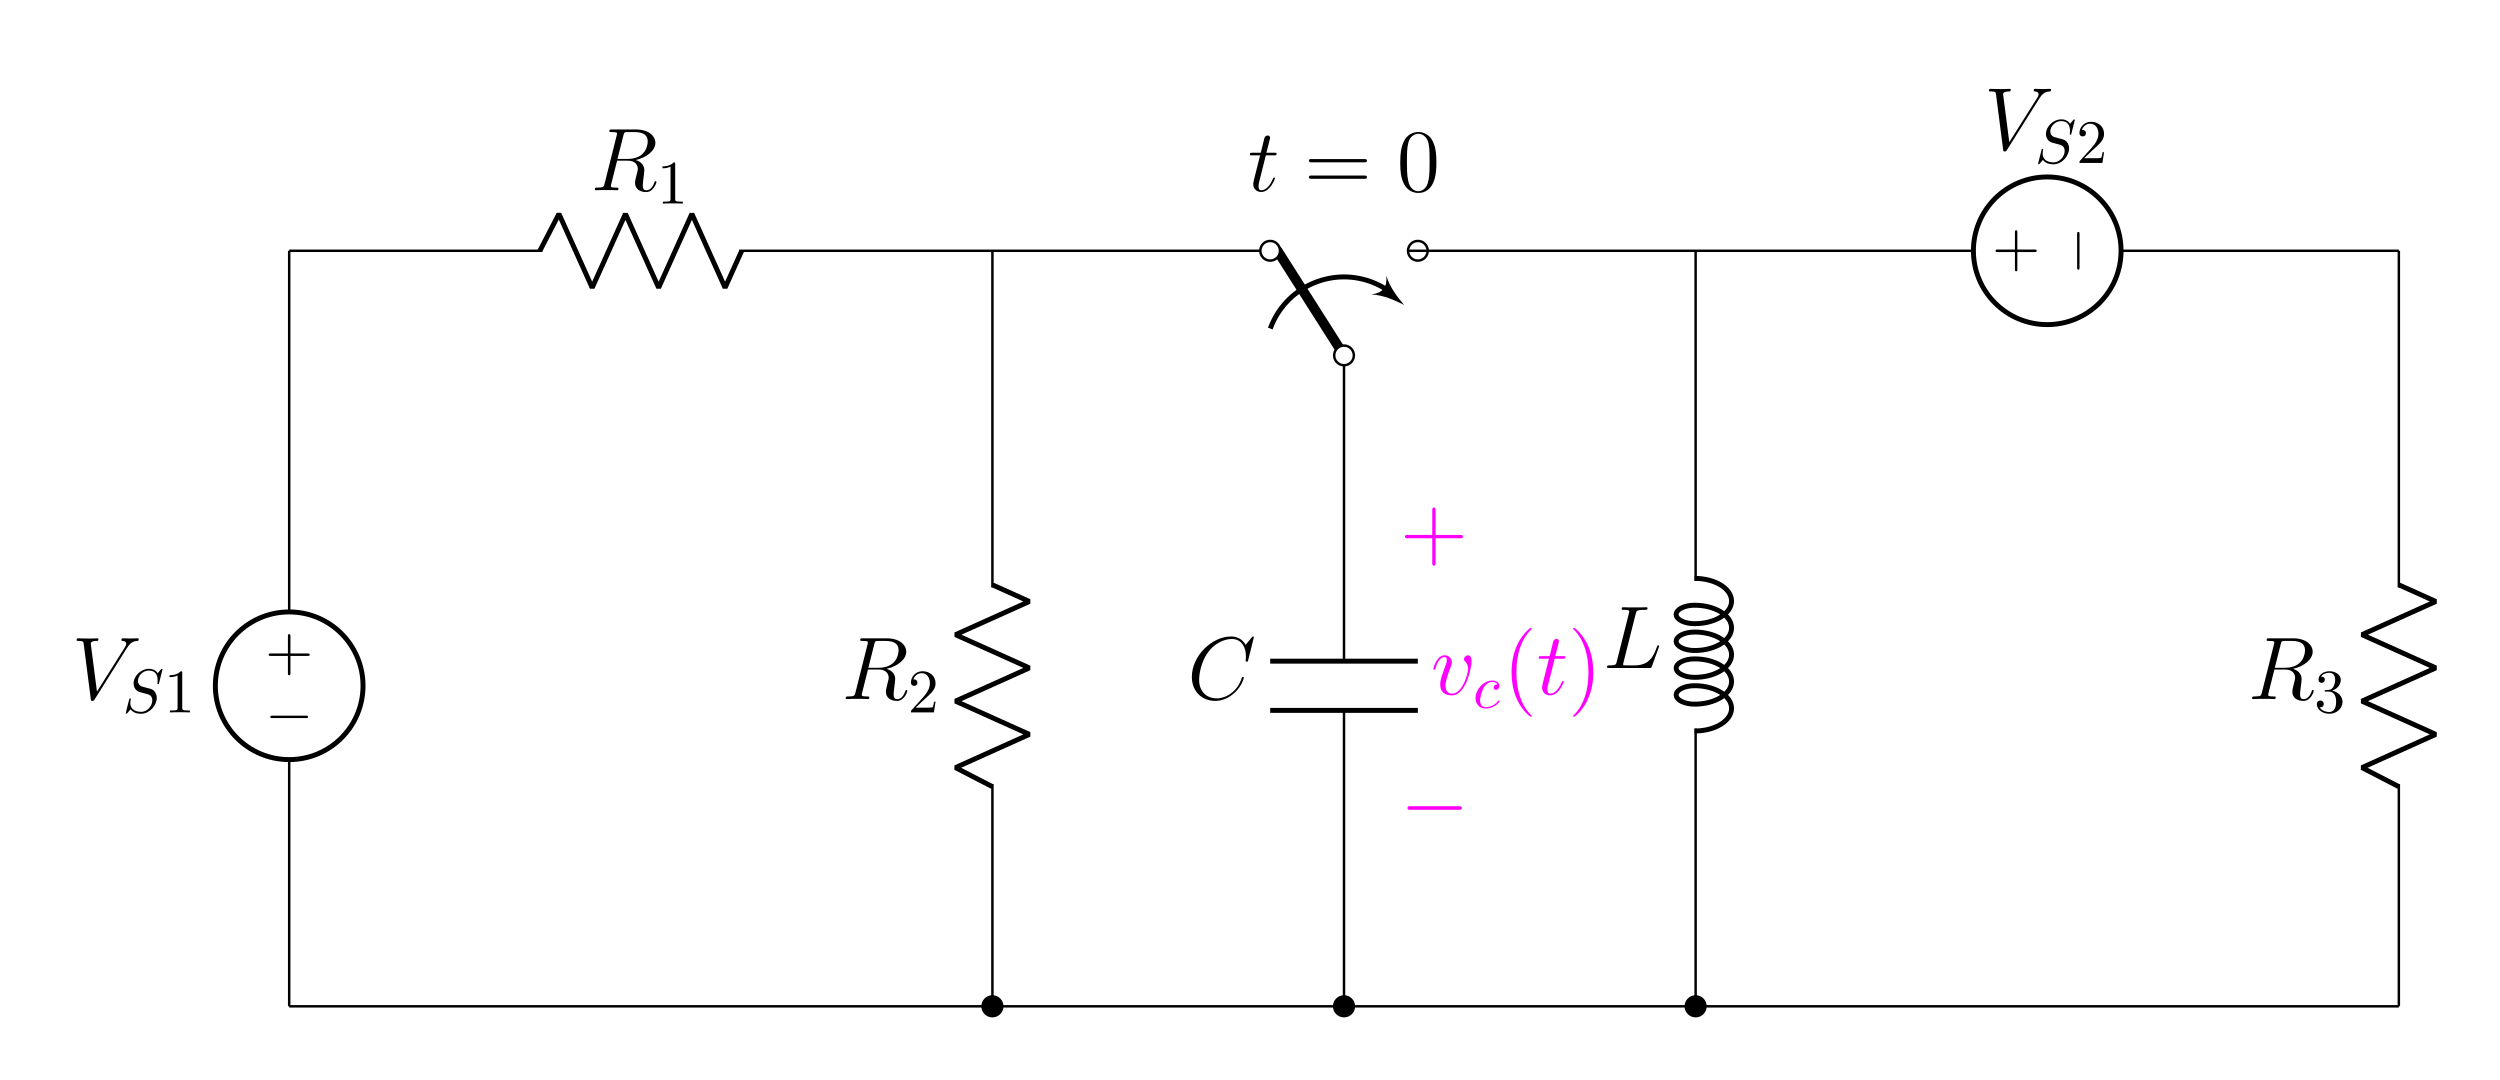
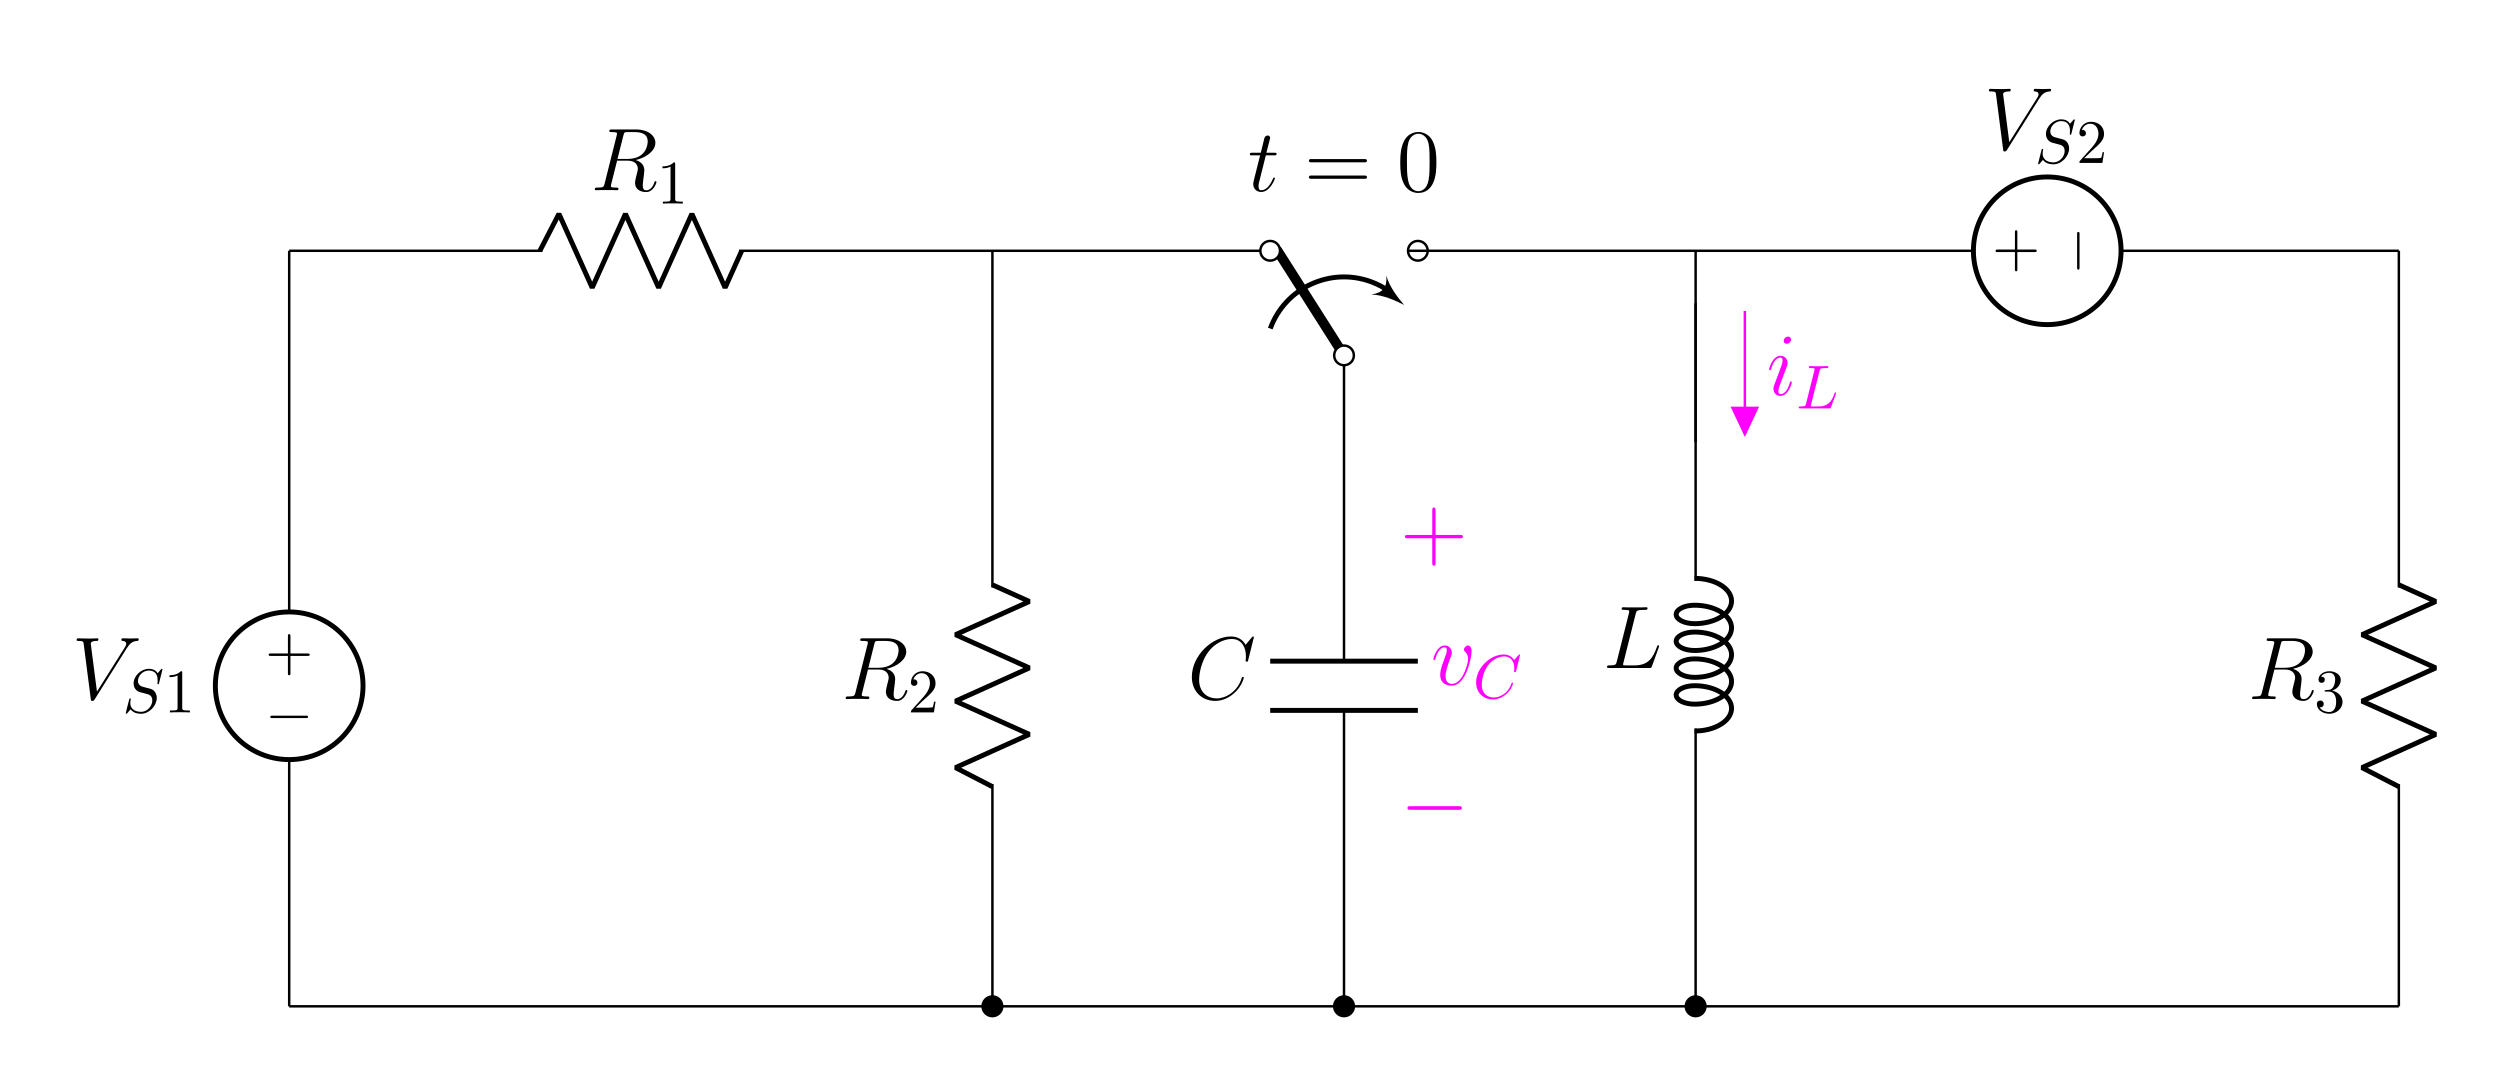
<svg xmlns="http://www.w3.org/2000/svg" xmlns:xlink="http://www.w3.org/1999/xlink" width="403.099pt" height="174.005pt" viewBox="0 0 403.099 174.005" version="1.1">
  <defs>
    <g>
      <symbol overflow="visible" id="glyph0-0">
        <path style="stroke:none;" d="" />
      </symbol>
      <symbol overflow="visible" id="glyph0-1">
        <path style="stroke:none;" d="M -4.078 2.297 L -6.859 2.297 C -7 2.297 -7.188 2.297 -7.188 2.5 C -7.188 2.688 -7 2.688 -6.859 2.688 L -4.078 2.688 L -4.078 5.484 C -4.078 5.625 -4.078 5.812 -3.875 5.812 C -3.672 5.812 -3.672 5.625 -3.672 5.484 L -3.672 2.688 L -0.891 2.688 C -0.75 2.688 -0.562 2.688 -0.562 2.5 C -0.562 2.297 -0.75 2.297 -0.891 2.297 L -3.672 2.297 L -3.672 -0.5 C -3.672 -0.641 -3.672 -0.828 -3.875 -0.828 C -4.078 -0.828 -4.078 -0.641 -4.078 -0.5 Z M -4.078 2.297 " />
      </symbol>
      <symbol overflow="visible" id="glyph1-0">
        <path style="stroke:none;" d="" />
      </symbol>
      <symbol overflow="visible" id="glyph1-1">
        <path style="stroke:none;" d="M -6.562 2.297 C -6.734 2.297 -6.922 2.297 -6.922 2.5 C -6.922 2.688 -6.734 2.688 -6.562 2.688 L -1.172 2.688 C -1 2.688 -0.828 2.688 -0.828 2.5 C -0.828 2.297 -1 2.297 -1.172 2.297 Z M -6.562 2.297 " />
      </symbol>
      <symbol overflow="visible" id="glyph2-0">
        <path style="stroke:none;" d="" />
      </symbol>
      <symbol overflow="visible" id="glyph2-1">
        <path style="stroke:none;" d="M 8.875 -8.203 C 9.359 -8.984 9.812 -9.328 10.547 -9.375 C 10.688 -9.391 10.797 -9.391 10.797 -9.656 C 10.797 -9.703 10.766 -9.797 10.641 -9.797 C 10.391 -9.797 9.766 -9.766 9.516 -9.766 C 9.094 -9.766 8.656 -9.797 8.266 -9.797 C 8.141 -9.797 8 -9.797 8 -9.531 C 8 -9.391 8.141 -9.375 8.188 -9.375 C 8.719 -9.344 8.781 -9.078 8.781 -8.906 C 8.781 -8.688 8.578 -8.359 8.562 -8.344 L 4.062 -1.203 L 3.062 -8.938 C 3.062 -9.359 3.797 -9.375 3.953 -9.375 C 4.172 -9.375 4.297 -9.375 4.297 -9.656 C 4.297 -9.797 4.141 -9.797 4.109 -9.797 C 3.859 -9.797 3.578 -9.766 3.328 -9.766 L 2.531 -9.766 C 1.484 -9.766 1.047 -9.797 1.031 -9.797 C 0.953 -9.797 0.781 -9.797 0.781 -9.531 C 0.781 -9.375 0.875 -9.375 1.109 -9.375 C 1.844 -9.375 1.875 -9.25 1.922 -8.891 L 3.062 -0.047 C 3.109 0.266 3.109 0.297 3.312 0.297 C 3.484 0.297 3.562 0.266 3.703 0.031 Z M 8.875 -8.203 " />
      </symbol>
      <symbol overflow="visible" id="glyph2-2">
        <path style="stroke:none;" d="M 5.281 -8.828 C 5.406 -9.359 5.469 -9.375 6.031 -9.375 L 7.062 -9.375 C 8.297 -9.375 9.203 -9.016 9.203 -7.891 C 9.203 -7.156 8.828 -5.047 5.953 -5.047 L 4.328 -5.047 Z M 7.266 -4.875 C 9.047 -5.266 10.438 -6.406 10.438 -7.641 C 10.438 -8.766 9.312 -9.797 7.312 -9.797 L 3.422 -9.797 C 3.141 -9.797 3.016 -9.797 3.016 -9.531 C 3.016 -9.375 3.109 -9.375 3.391 -9.375 C 4.25 -9.375 4.25 -9.266 4.25 -9.109 C 4.25 -9.078 4.25 -9 4.188 -8.781 L 2.25 -1.062 C 2.125 -0.562 2.094 -0.422 1.109 -0.422 C 0.781 -0.422 0.672 -0.422 0.672 -0.141 C 0.672 0 0.828 0 0.875 0 C 1.141 0 1.438 -0.031 1.703 -0.031 L 3.406 -0.031 C 3.656 -0.031 3.953 0 4.219 0 C 4.328 0 4.484 0 4.484 -0.266 C 4.484 -0.422 4.359 -0.422 4.141 -0.422 C 3.266 -0.422 3.266 -0.531 3.266 -0.672 C 3.266 -0.688 3.266 -0.781 3.297 -0.906 L 4.266 -4.766 L 5.984 -4.766 C 7.344 -4.766 7.609 -3.906 7.609 -3.422 C 7.609 -3.219 7.453 -2.656 7.359 -2.281 C 7.203 -1.625 7.156 -1.469 7.156 -1.188 C 7.156 -0.172 7.984 0.297 8.953 0.297 C 10.109 0.297 10.609 -1.125 10.609 -1.312 C 10.609 -1.422 10.547 -1.469 10.453 -1.469 C 10.344 -1.469 10.312 -1.375 10.281 -1.266 C 9.938 -0.25 9.359 0.016 9 0.016 C 8.641 0.016 8.406 -0.141 8.406 -0.781 C 8.406 -1.141 8.578 -2.438 8.594 -2.516 C 8.656 -3.047 8.656 -3.094 8.656 -3.219 C 8.656 -4.266 7.812 -4.703 7.266 -4.875 Z M 7.266 -4.875 " />
      </symbol>
      <symbol overflow="visible" id="glyph2-3">
        <path style="stroke:none;" d="M 10.719 -9.969 C 10.719 -10.094 10.609 -10.094 10.578 -10.094 C 10.562 -10.094 10.5 -10.094 10.391 -9.953 L 9.391 -8.75 C 8.891 -9.609 8.109 -10.094 7.031 -10.094 C 3.938 -10.094 0.719 -6.953 0.719 -3.578 C 0.719 -1.188 2.391 0.297 4.484 0.297 C 5.641 0.297 6.641 -0.188 7.469 -0.891 C 8.719 -1.938 9.094 -3.328 9.094 -3.438 C 9.094 -3.578 8.984 -3.578 8.938 -3.578 C 8.812 -3.578 8.797 -3.484 8.766 -3.422 C 8.109 -1.188 6.172 -0.109 4.734 -0.109 C 3.219 -0.109 1.891 -1.094 1.891 -3.125 C 1.891 -3.578 2.031 -6.078 3.656 -7.953 C 4.453 -8.875 5.797 -9.688 7.156 -9.688 C 8.734 -9.688 9.438 -8.375 9.438 -6.906 C 9.438 -6.547 9.391 -6.219 9.391 -6.172 C 9.391 -6.031 9.531 -6.031 9.578 -6.031 C 9.734 -6.031 9.75 -6.047 9.812 -6.312 Z M 10.719 -9.969 " />
      </symbol>
      <symbol overflow="visible" id="glyph2-4">
        <path style="stroke:none;" d="M 5.266 -8.688 C 5.391 -9.234 5.438 -9.375 6.703 -9.375 C 7.078 -9.375 7.188 -9.375 7.188 -9.656 C 7.188 -9.797 7.031 -9.797 6.969 -9.797 C 6.688 -9.797 6.359 -9.766 6.062 -9.766 L 4.141 -9.766 C 3.875 -9.766 3.562 -9.797 3.281 -9.797 C 3.172 -9.797 3.016 -9.797 3.016 -9.531 C 3.016 -9.375 3.141 -9.375 3.359 -9.375 C 4.234 -9.375 4.234 -9.266 4.234 -9.109 C 4.234 -9.078 4.234 -9 4.172 -8.781 L 2.234 -1.062 C 2.109 -0.562 2.078 -0.422 1.078 -0.422 C 0.797 -0.422 0.656 -0.422 0.656 -0.156 C 0.656 0 0.75 0 1.031 0 L 7.453 0 C 7.781 0 7.781 -0.016 7.891 -0.266 L 9 -3.328 C 9.016 -3.406 9.047 -3.484 9.047 -3.531 C 9.047 -3.609 8.984 -3.672 8.906 -3.672 C 8.891 -3.672 8.828 -3.672 8.797 -3.609 C 8.766 -3.594 8.766 -3.578 8.656 -3.297 C 8.188 -2.031 7.547 -0.422 5.125 -0.422 L 3.75 -0.422 C 3.547 -0.422 3.516 -0.422 3.422 -0.438 C 3.266 -0.438 3.25 -0.469 3.25 -0.594 C 3.25 -0.688 3.281 -0.781 3.312 -0.906 Z M 5.266 -8.688 " />
      </symbol>
      <symbol overflow="visible" id="glyph2-5">
        <path style="stroke:none;" d="M 2.891 -5.766 L 4.203 -5.766 C 4.469 -5.766 4.625 -5.766 4.625 -6.031 C 4.625 -6.188 4.531 -6.188 4.25 -6.188 L 2.984 -6.188 L 3.516 -8.281 C 3.578 -8.484 3.578 -8.5 3.578 -8.609 C 3.578 -8.828 3.391 -8.969 3.203 -8.969 C 3.078 -8.969 2.75 -8.922 2.641 -8.469 L 2.078 -6.188 L 0.734 -6.188 C 0.438 -6.188 0.312 -6.188 0.312 -5.906 C 0.312 -5.766 0.422 -5.766 0.688 -5.766 L 1.969 -5.766 L 1.016 -1.984 C 0.906 -1.484 0.859 -1.328 0.859 -1.141 C 0.859 -0.469 1.328 0.141 2.141 0.141 C 3.578 0.141 4.359 -1.953 4.359 -2.047 C 4.359 -2.141 4.297 -2.188 4.219 -2.188 C 4.188 -2.188 4.125 -2.188 4.109 -2.125 C 4.094 -2.109 4.078 -2.094 3.969 -1.859 C 3.672 -1.141 3.016 -0.141 2.188 -0.141 C 1.75 -0.141 1.719 -0.5 1.719 -0.812 C 1.719 -0.828 1.719 -1.109 1.766 -1.281 Z M 2.891 -5.766 " />
      </symbol>
      <symbol overflow="visible" id="glyph2-6">
        <path style="stroke:none;" d="M 6.562 -5.359 C 6.562 -6.266 6.094 -6.328 5.984 -6.328 C 5.641 -6.328 5.328 -5.984 5.328 -5.688 C 5.328 -5.516 5.422 -5.422 5.484 -5.359 C 5.625 -5.234 6 -4.844 6 -4.109 C 6 -3.5 5.141 -0.141 3.406 -0.141 C 2.531 -0.141 2.359 -0.875 2.359 -1.406 C 2.359 -2.125 2.703 -3.125 3.078 -4.156 C 3.312 -4.75 3.375 -4.891 3.375 -5.172 C 3.375 -5.781 2.938 -6.328 2.234 -6.328 C 0.922 -6.328 0.391 -4.25 0.391 -4.125 C 0.391 -4.078 0.438 -4 0.547 -4 C 0.672 -4 0.688 -4.062 0.75 -4.266 C 1.094 -5.5 1.656 -6.031 2.188 -6.031 C 2.328 -6.031 2.562 -6.031 2.562 -5.562 C 2.562 -5.188 2.406 -4.781 2.188 -4.234 C 1.5 -2.391 1.5 -1.953 1.5 -1.609 C 1.5 -1.297 1.547 -0.703 2 -0.297 C 2.516 0.141 3.234 0.141 3.359 0.141 C 5.734 0.141 6.562 -4.547 6.562 -5.359 Z M 6.562 -5.359 " />
      </symbol>
+       <symbol overflow="visible" id="glyph2-7">
+         <path style="stroke:none;" d="M 4.062 -2.047 C 4.062 -2.125 4 -2.188 3.922 -2.188 C 3.781 -2.188 3.766 -2.141 3.703 -1.891 C 3.328 -0.594 2.734 -0.141 2.266 -0.141 C 2.094 -0.141 1.891 -0.188 1.891 -0.609 C 1.891 -1 2.062 -1.438 2.219 -1.859 L 3.234 -4.531 C 3.266 -4.641 3.375 -4.906 3.375 -5.172 C 3.375 -5.781 2.938 -6.328 2.234 -6.328 C 0.922 -6.328 0.391 -4.25 0.391 -4.125 C 0.391 -4.078 0.438 -4 0.547 -4 C 0.672 -4 0.688 -4.062 0.75 -4.266 C 1.094 -5.469 1.641 -6.031 2.188 -6.031 C 2.328 -6.031 2.562 -6.031 2.562 -5.562 C 2.562 -5.188 2.375 -4.719 2.266 -4.406 L 1.266 -1.734 C 1.172 -1.5 1.094 -1.281 1.094 -1.016 C 1.094 -0.375 1.531 0.141 2.219 0.141 C 3.547 0.141 4.062 -1.953 4.062 -2.047 Z M 3.938 -8.953 C 3.938 -9.172 3.766 -9.422 3.453 -9.422 C 3.125 -9.422 2.75 -9.109 2.75 -8.734 C 2.75 -8.375 3.062 -8.266 3.234 -8.266 C 3.609 -8.266 3.938 -8.641 3.938 -8.953 Z M 3.938 -8.953 " />
+       </symbol>
      <symbol overflow="visible" id="glyph3-0">
        <path style="stroke:none;" d="" />
      </symbol>
      <symbol overflow="visible" id="glyph3-1">
        <path style="stroke:none;" d="M 6.438 -6.922 C 6.438 -6.953 6.406 -7.031 6.312 -7.031 C 6.266 -7.031 6.266 -7.016 6.141 -6.875 L 5.656 -6.312 C 5.406 -6.781 4.891 -7.031 4.234 -7.031 C 2.969 -7.031 1.781 -5.875 1.781 -4.672 C 1.781 -3.875 2.297 -3.406 2.812 -3.266 L 3.875 -2.984 C 4.25 -2.891 4.797 -2.734 4.797 -1.922 C 4.797 -1.031 3.984 -0.094 3 -0.094 C 2.359 -0.094 1.25 -0.312 1.25 -1.547 C 1.25 -1.781 1.312 -2.031 1.312 -2.078 C 1.328 -2.125 1.328 -2.141 1.328 -2.156 C 1.328 -2.25 1.266 -2.266 1.219 -2.266 C 1.172 -2.266 1.141 -2.25 1.109 -2.219 C 1.078 -2.188 0.516 0.094 0.516 0.125 C 0.516 0.172 0.562 0.219 0.625 0.219 C 0.672 0.219 0.688 0.203 0.812 0.062 L 1.297 -0.5 C 1.719 0.078 2.406 0.219 2.984 0.219 C 4.344 0.219 5.516 -1.109 5.516 -2.344 C 5.516 -3.031 5.172 -3.375 5.031 -3.516 C 4.797 -3.734 4.641 -3.781 3.766 -4 C 3.531 -4.062 3.188 -4.172 3.094 -4.188 C 2.828 -4.281 2.484 -4.562 2.484 -5.094 C 2.484 -5.906 3.281 -6.75 4.234 -6.75 C 5.047 -6.75 5.656 -6.312 5.656 -5.203 C 5.656 -4.891 5.625 -4.703 5.625 -4.641 C 5.625 -4.641 5.625 -4.547 5.734 -4.547 C 5.844 -4.547 5.859 -4.578 5.891 -4.75 Z M 6.438 -6.922 " />
      </symbol>
      <symbol overflow="visible" id="glyph3-2">
-         <path style="stroke:none;" d="M 3.953 -3.781 C 3.781 -3.781 3.656 -3.781 3.516 -3.656 C 3.344 -3.5 3.328 -3.328 3.328 -3.266 C 3.328 -3.016 3.516 -2.906 3.703 -2.906 C 3.984 -2.906 4.25 -3.156 4.25 -3.547 C 4.25 -4.031 3.781 -4.406 3.078 -4.406 C 1.734 -4.406 0.406 -2.984 0.406 -1.578 C 0.406 -0.672 0.984 0.109 2.031 0.109 C 3.453 0.109 4.281 -0.953 4.281 -1.062 C 4.281 -1.125 4.234 -1.203 4.172 -1.203 C 4.109 -1.203 4.094 -1.172 4.031 -1.094 C 3.25 -0.109 2.156 -0.109 2.047 -0.109 C 1.422 -0.109 1.141 -0.594 1.141 -1.203 C 1.141 -1.609 1.344 -2.578 1.688 -3.188 C 2 -3.766 2.547 -4.188 3.094 -4.188 C 3.422 -4.188 3.812 -4.062 3.953 -3.781 Z M 3.953 -3.781 " />
+         <path style="stroke:none;" d="M 7.578 -6.922 C 7.578 -6.953 7.562 -7.031 7.469 -7.031 C 7.438 -7.031 7.422 -7.016 7.312 -6.906 L 6.625 -6.141 C 6.531 -6.281 6.078 -7.031 4.969 -7.031 C 2.734 -7.031 0.5 -4.828 0.5 -2.516 C 0.5 -0.875 1.672 0.219 3.203 0.219 C 4.062 0.219 4.828 -0.172 5.359 -0.641 C 6.281 -1.453 6.453 -2.359 6.453 -2.391 C 6.453 -2.5 6.344 -2.5 6.328 -2.5 C 6.266 -2.5 6.219 -2.469 6.203 -2.391 C 6.109 -2.109 5.875 -1.391 5.188 -0.812 C 4.5 -0.266 3.875 -0.094 3.359 -0.094 C 2.469 -0.094 1.406 -0.609 1.406 -2.156 C 1.406 -2.734 1.609 -4.344 2.609 -5.516 C 3.219 -6.219 4.156 -6.719 5.047 -6.719 C 6.062 -6.719 6.656 -5.953 6.656 -4.797 C 6.656 -4.391 6.625 -4.391 6.625 -4.281 C 6.625 -4.188 6.734 -4.188 6.766 -4.188 C 6.891 -4.188 6.891 -4.203 6.953 -4.391 Z M 7.578 -6.922 " />
+       </symbol>
+       <symbol overflow="visible" id="glyph3-3">
+         <path style="stroke:none;" d="M 3.734 -6.031 C 3.812 -6.391 3.844 -6.5 4.781 -6.5 C 5.078 -6.5 5.156 -6.5 5.156 -6.688 C 5.156 -6.812 5.047 -6.812 5 -6.812 C 4.672 -6.812 3.859 -6.781 3.531 -6.781 C 3.234 -6.781 2.5 -6.812 2.203 -6.812 C 2.141 -6.812 2.016 -6.812 2.016 -6.609 C 2.016 -6.5 2.109 -6.5 2.297 -6.5 C 2.312 -6.5 2.5 -6.5 2.672 -6.484 C 2.844 -6.453 2.938 -6.453 2.938 -6.312 C 2.938 -6.281 2.938 -6.25 2.906 -6.125 L 1.562 -0.781 C 1.469 -0.391 1.453 -0.312 0.656 -0.312 C 0.484 -0.312 0.391 -0.312 0.391 -0.109 C 0.391 0 0.484 0 0.656 0 L 5.281 0 C 5.516 0 5.516 0 5.578 -0.172 L 6.375 -2.328 C 6.406 -2.438 6.406 -2.453 6.406 -2.469 C 6.406 -2.5 6.375 -2.578 6.297 -2.578 C 6.203 -2.578 6.188 -2.516 6.125 -2.359 C 5.781 -1.453 5.344 -0.312 3.625 -0.312 L 2.688 -0.312 C 2.547 -0.312 2.516 -0.312 2.469 -0.312 C 2.359 -0.328 2.328 -0.344 2.328 -0.422 C 2.328 -0.453 2.328 -0.469 2.375 -0.641 Z M 3.734 -6.031 " />
      </symbol>
      <symbol overflow="visible" id="glyph4-0">
        <path style="stroke:none;" d="" />
      </symbol>
      <symbol overflow="visible" id="glyph4-1">
        <path style="stroke:none;" d="M 2.938 -6.375 C 2.938 -6.625 2.938 -6.641 2.703 -6.641 C 2.078 -6 1.203 -6 0.891 -6 L 0.891 -5.688 C 1.094 -5.688 1.672 -5.688 2.188 -5.953 L 2.188 -0.781 C 2.188 -0.422 2.156 -0.312 1.266 -0.312 L 0.953 -0.312 L 0.953 0 C 1.297 -0.031 2.156 -0.031 2.562 -0.031 C 2.953 -0.031 3.828 -0.031 4.172 0 L 4.172 -0.312 L 3.859 -0.312 C 2.953 -0.312 2.938 -0.422 2.938 -0.781 Z M 2.938 -6.375 " />
      </symbol>
      <symbol overflow="visible" id="glyph4-2">
        <path style="stroke:none;" d="M 1.266 -0.766 L 2.328 -1.797 C 3.875 -3.172 4.469 -3.703 4.469 -4.703 C 4.469 -5.844 3.578 -6.641 2.359 -6.641 C 1.234 -6.641 0.5 -5.719 0.5 -4.828 C 0.5 -4.281 1 -4.281 1.031 -4.281 C 1.203 -4.281 1.547 -4.391 1.547 -4.812 C 1.547 -5.062 1.359 -5.328 1.016 -5.328 C 0.938 -5.328 0.922 -5.328 0.891 -5.312 C 1.109 -5.969 1.656 -6.328 2.234 -6.328 C 3.141 -6.328 3.562 -5.516 3.562 -4.703 C 3.562 -3.906 3.078 -3.125 2.516 -2.5 L 0.609 -0.375 C 0.5 -0.266 0.5 -0.234 0.5 0 L 4.203 0 L 4.469 -1.734 L 4.234 -1.734 C 4.172 -1.438 4.109 -1 4 -0.844 C 3.938 -0.766 3.281 -0.766 3.062 -0.766 Z M 1.266 -0.766 " />
      </symbol>
      <symbol overflow="visible" id="glyph4-3">
        <path style="stroke:none;" d="M 2.891 -3.516 C 3.703 -3.781 4.281 -4.469 4.281 -5.266 C 4.281 -6.078 3.406 -6.641 2.453 -6.641 C 1.453 -6.641 0.688 -6.047 0.688 -5.281 C 0.688 -4.953 0.906 -4.766 1.203 -4.766 C 1.5 -4.766 1.703 -4.984 1.703 -5.281 C 1.703 -5.766 1.234 -5.766 1.094 -5.766 C 1.391 -6.266 2.047 -6.391 2.406 -6.391 C 2.828 -6.391 3.375 -6.172 3.375 -5.281 C 3.375 -5.156 3.344 -4.578 3.094 -4.141 C 2.797 -3.656 2.453 -3.625 2.203 -3.625 C 2.125 -3.609 1.891 -3.594 1.812 -3.594 C 1.734 -3.578 1.672 -3.562 1.672 -3.469 C 1.672 -3.359 1.734 -3.359 1.906 -3.359 L 2.344 -3.359 C 3.156 -3.359 3.531 -2.688 3.531 -1.703 C 3.531 -0.344 2.844 -0.062 2.406 -0.062 C 1.969 -0.062 1.219 -0.234 0.875 -0.812 C 1.219 -0.766 1.531 -0.984 1.531 -1.359 C 1.531 -1.719 1.266 -1.922 0.984 -1.922 C 0.734 -1.922 0.422 -1.781 0.422 -1.344 C 0.422 -0.438 1.344 0.219 2.438 0.219 C 3.656 0.219 4.562 -0.688 4.562 -1.703 C 4.562 -2.516 3.922 -3.297 2.891 -3.516 Z M 2.891 -3.516 " />
      </symbol>
      <symbol overflow="visible" id="glyph5-0">
        <path style="stroke:none;" d="" />
      </symbol>
      <symbol overflow="visible" id="glyph5-1">
        <path style="stroke:none;" d="M 2.297 4.078 L 2.297 6.859 C 2.297 7 2.297 7.188 2.5 7.188 C 2.688 7.188 2.688 7 2.688 6.859 L 2.688 4.078 L 5.484 4.078 C 5.625 4.078 5.812 4.078 5.812 3.875 C 5.812 3.672 5.625 3.672 5.484 3.672 L 2.688 3.672 L 2.688 0.891 C 2.688 0.75 2.688 0.562 2.5 0.562 C 2.297 0.562 2.297 0.75 2.297 0.891 L 2.297 3.672 L -0.5 3.672 C -0.641 3.672 -0.828 3.672 -0.828 3.875 C -0.828 4.078 -0.641 4.078 -0.5 4.078 Z M 2.297 4.078 " />
      </symbol>
      <symbol overflow="visible" id="glyph6-0">
        <path style="stroke:none;" d="" />
      </symbol>
      <symbol overflow="visible" id="glyph6-1">
        <path style="stroke:none;" d="M 2.297 6.562 C 2.297 6.734 2.297 6.922 2.5 6.922 C 2.688 6.922 2.688 6.734 2.688 6.562 L 2.688 1.172 C 2.688 1 2.688 0.828 2.5 0.828 C 2.297 0.828 2.297 1 2.297 1.172 Z M 2.297 6.562 " />
      </symbol>
      <symbol overflow="visible" id="glyph7-0">
        <path style="stroke:none;" d="" />
      </symbol>
      <symbol overflow="visible" id="glyph7-1">
        <path style="stroke:none;" d="M 9.688 -4.641 C 9.891 -4.641 10.141 -4.641 10.141 -4.906 C 10.141 -5.172 9.891 -5.172 9.688 -5.172 L 1.234 -5.172 C 1.031 -5.172 0.781 -5.172 0.781 -4.922 C 0.781 -4.641 1.016 -4.641 1.234 -4.641 Z M 9.688 -1.984 C 9.891 -1.984 10.141 -1.984 10.141 -2.234 C 10.141 -2.516 9.891 -2.516 9.688 -2.516 L 1.234 -2.516 C 1.031 -2.516 0.781 -2.516 0.781 -2.25 C 0.781 -1.984 1.016 -1.984 1.234 -1.984 Z M 9.688 -1.984 " />
      </symbol>
      <symbol overflow="visible" id="glyph7-2">
        <path style="stroke:none;" d="M 6.422 -4.594 C 6.422 -5.781 6.359 -6.938 5.844 -8.031 C 5.25 -9.219 4.219 -9.531 3.516 -9.531 C 2.688 -9.531 1.656 -9.125 1.141 -7.938 C 0.734 -7.031 0.594 -6.141 0.594 -4.594 C 0.594 -3.203 0.688 -2.156 1.203 -1.141 C 1.766 -0.047 2.75 0.297 3.5 0.297 C 4.75 0.297 5.469 -0.438 5.875 -1.281 C 6.391 -2.359 6.422 -3.766 6.422 -4.594 Z M 3.5 0.016 C 3.047 0.016 2.109 -0.25 1.844 -1.812 C 1.672 -2.672 1.672 -3.766 1.672 -4.766 C 1.672 -5.938 1.672 -7 1.906 -7.844 C 2.156 -8.812 2.891 -9.25 3.5 -9.25 C 4.047 -9.25 4.875 -8.922 5.156 -7.688 C 5.328 -6.875 5.328 -5.734 5.328 -4.766 C 5.328 -3.797 5.328 -2.719 5.172 -1.844 C 4.906 -0.266 4 0.016 3.5 0.016 Z M 3.5 0.016 " />
      </symbol>
      <symbol overflow="visible" id="glyph7-3">
        <path style="stroke:none;" d="M 5.719 -3.312 L 9.688 -3.312 C 9.891 -3.312 10.141 -3.312 10.141 -3.578 C 10.141 -3.844 9.891 -3.844 9.688 -3.844 L 5.719 -3.844 L 5.719 -7.797 C 5.719 -8 5.719 -8.266 5.469 -8.266 C 5.188 -8.266 5.188 -8.016 5.188 -7.797 L 5.188 -3.844 L 1.234 -3.844 C 1.031 -3.844 0.781 -3.844 0.781 -3.578 C 0.781 -3.312 1.016 -3.312 1.234 -3.312 L 5.188 -3.312 L 5.188 0.641 C 5.188 0.844 5.188 1.109 5.453 1.109 C 5.719 1.109 5.719 0.859 5.719 0.641 Z M 5.719 -3.312 " />
-       </symbol>
-       <symbol overflow="visible" id="glyph7-4">
-         <path style="stroke:none;" d="M 4.656 3.484 C 4.656 3.438 4.656 3.406 4.422 3.172 C 2.984 1.719 2.188 -0.641 2.188 -3.578 C 2.188 -6.359 2.859 -8.75 4.516 -10.438 C 4.656 -10.578 4.656 -10.594 4.656 -10.641 C 4.656 -10.734 4.594 -10.75 4.531 -10.75 C 4.344 -10.75 3.172 -9.719 2.469 -8.312 C 1.734 -6.875 1.406 -5.328 1.406 -3.578 C 1.406 -2.297 1.609 -0.594 2.359 0.953 C 3.203 2.672 4.375 3.594 4.531 3.594 C 4.594 3.594 4.656 3.578 4.656 3.484 Z M 4.656 3.484 " />
-       </symbol>
-       <symbol overflow="visible" id="glyph7-5">
-         <path style="stroke:none;" d="M 4.047 -3.578 C 4.047 -4.656 3.906 -6.438 3.094 -8.109 C 2.25 -9.828 1.078 -10.75 0.922 -10.75 C 0.859 -10.75 0.781 -10.734 0.781 -10.641 C 0.781 -10.594 0.781 -10.578 1.031 -10.328 C 2.469 -8.875 3.266 -6.516 3.266 -3.578 C 3.266 -0.797 2.594 1.594 0.938 3.281 C 0.781 3.406 0.781 3.438 0.781 3.484 C 0.781 3.578 0.859 3.594 0.922 3.594 C 1.109 3.594 2.281 2.562 2.984 1.156 C 3.719 -0.297 4.047 -1.844 4.047 -3.578 Z M 4.047 -3.578 " />
      </symbol>
      <symbol overflow="visible" id="glyph8-0">
        <path style="stroke:none;" d="" />
      </symbol>
      <symbol overflow="visible" id="glyph8-1">
        <path style="stroke:none;" d="M 9.453 -3.297 C 9.703 -3.297 9.953 -3.297 9.953 -3.578 C 9.953 -3.875 9.703 -3.875 9.453 -3.875 L 1.688 -3.875 C 1.453 -3.875 1.188 -3.875 1.188 -3.578 C 1.188 -3.297 1.453 -3.297 1.688 -3.297 Z M 9.453 -3.297 " />
      </symbol>
    </g>
  </defs>
  <g id="surface1">
    <path style="fill:none;stroke-width:1.587;stroke-linecap:round;stroke-linejoin:miter;stroke:rgb(0%,0%,0%);stroke-opacity:1;stroke-miterlimit:10;" d="M 170.079 104.955 L 159.364 121.819 " transform="matrix(1,0,0,-1,46.628,162.256)" />
    <path style="fill:none;stroke-width:0.797;stroke-linecap:butt;stroke-linejoin:miter;stroke:rgb(0%,0%,0%);stroke-opacity:1;stroke-miterlimit:10;" d="M 158.192 109.279 C 160.583 115.846 167.841 119.229 174.407 116.842 C 175.513 116.44 176.556 115.885 177.501 115.197 " transform="matrix(1,0,0,-1,46.628,162.256)" />
    <path style=" stroke:none;fill-rule:nonzero;fill:rgb(0%,0%,0%);fill-opacity:1;" d="M 226.398 49.172 C 225.543 48.164 224.031 46.316 223.535 44.438 C 223.668 46.359 223.027 47.172 221.129 47.488 C 223.07 47.535 225.223 48.57 226.398 49.172 Z M 226.398 49.172 " />
    <path style="fill-rule:nonzero;fill:rgb(100%,100%,100%);fill-opacity:1;stroke-width:0.399;stroke-linecap:butt;stroke-linejoin:miter;stroke:rgb(0%,0%,0%);stroke-opacity:1;stroke-miterlimit:10;" d="M 158.177 123.408 C 157.298 123.408 156.587 122.697 156.587 121.819 C 156.587 120.944 157.298 120.233 158.177 120.233 C 159.052 120.233 159.763 120.944 159.763 121.819 C 159.763 122.697 159.052 123.408 158.177 123.408 Z M 158.177 123.408 " transform="matrix(1,0,0,-1,46.628,162.256)" />
    <path style="fill-rule:nonzero;fill:rgb(100%,100%,100%);fill-opacity:1;stroke-width:0.399;stroke-linecap:butt;stroke-linejoin:miter;stroke:rgb(0%,0%,0%);stroke-opacity:1;stroke-miterlimit:10;" d="M 181.985 123.408 C 181.11 123.408 180.399 122.697 180.399 121.819 C 180.399 120.944 181.11 120.233 181.985 120.233 C 182.864 120.233 183.575 120.944 183.575 121.819 C 183.575 122.697 182.864 123.408 181.985 123.408 Z M 181.985 123.408 " transform="matrix(1,0,0,-1,46.628,162.256)" />
    <path style="fill-rule:nonzero;fill:rgb(100%,100%,100%);fill-opacity:1;stroke-width:0.399;stroke-linecap:butt;stroke-linejoin:miter;stroke:rgb(0%,0%,0%);stroke-opacity:1;stroke-miterlimit:10;" d="M 170.079 106.541 C 169.204 106.541 168.493 105.83 168.493 104.955 C 168.493 104.076 169.204 103.365 170.079 103.365 C 170.958 103.365 171.669 104.076 171.669 104.955 C 171.669 105.83 170.958 106.541 170.079 106.541 Z M 170.079 106.541 " transform="matrix(1,0,0,-1,46.628,162.256)" />
    <path style="fill:none;stroke-width:0.399;stroke-linecap:butt;stroke-linejoin:miter;stroke:rgb(0%,0%,0%);stroke-opacity:1;stroke-miterlimit:10;" d="M 0.001 -0.002 L 0.001 0.197 M 0.001 -0.002 L 0.001 39.779 M 0.001 63.588 L 0.001 103.365 M 0.001 103.166 L 0.001 103.565 M 0.001 103.365 L 0.001 112.592 M 0.001 112.592 L 0.001 121.819 M 0.001 121.619 L 0.001 121.819 " transform="matrix(1,0,0,-1,46.628,162.256)" />
    <path style="fill:none;stroke-width:0.797;stroke-linecap:butt;stroke-linejoin:miter;stroke:rgb(0%,0%,0%);stroke-opacity:1;stroke-miterlimit:10;" d="M -11.905 51.682 C -11.905 45.108 -6.577 39.779 0.001 39.779 C 6.575 39.779 11.907 45.108 11.907 51.682 C 11.907 58.26 6.575 63.588 0.001 63.588 C -6.577 63.588 -11.905 58.26 -11.905 51.682 Z M -11.905 51.682 " transform="matrix(1,0,0,-1,46.628,162.256)" />
    <g style="fill:rgb(0%,0%,0%);fill-opacity:1;">
      <use xlink:href="#glyph0-1" x="50.502" y="103.07" />
    </g>
    <g style="fill:rgb(0%,0%,0%);fill-opacity:1;">
      <use xlink:href="#glyph1-1" x="50.502" y="113.096" />
    </g>
    <g style="fill:rgb(0%,0%,0%);fill-opacity:1;">
      <use xlink:href="#glyph2-1" x="11.571" y="112.718" />
    </g>
    <g style="fill:rgb(0%,0%,0%);fill-opacity:1;">
      <use xlink:href="#glyph3-1" x="19.76" y="114.87" />
    </g>
    <g style="fill:rgb(0%,0%,0%);fill-opacity:1;">
      <use xlink:href="#glyph4-1" x="26.444" y="114.87" />
    </g>
    <path style="fill:none;stroke-width:0.399;stroke-linecap:butt;stroke-linejoin:miter;stroke:rgb(0%,0%,0%);stroke-opacity:1;stroke-miterlimit:10;" d="M 113.388 -0.002 L 113.388 0.197 M 113.388 -0.002 L 113.388 35.811 M 113.388 67.557 L 113.388 103.365 M 113.388 103.166 L 113.388 103.565 M 113.388 103.365 L 113.388 112.592 M 113.388 112.592 L 113.388 121.819 M 113.388 121.619 L 113.388 121.819 " transform="matrix(1,0,0,-1,46.628,162.256)" />
    <path style="fill:none;stroke-width:0.797;stroke-linecap:butt;stroke-linejoin:bevel;stroke:rgb(0%,0%,0%);stroke-opacity:1;stroke-miterlimit:10;" d="M 113.388 35.412 L 107.434 38.486 L 119.341 43.846 L 107.434 49.205 L 119.341 54.561 L 107.434 59.92 L 119.341 65.276 L 113.388 67.955 " transform="matrix(1,0,0,-1,46.628,162.256)" />
    <g style="fill:rgb(0%,0%,0%);fill-opacity:1;">
      <use xlink:href="#glyph2-2" x="135.685" y="112.718" />
    </g>
    <g style="fill:rgb(0%,0%,0%);fill-opacity:1;">
      <use xlink:href="#glyph4-2" x="146.378" y="114.87" />
    </g>
    <path style="fill:none;stroke-width:0.399;stroke-linecap:butt;stroke-linejoin:miter;stroke:rgb(0%,0%,0%);stroke-opacity:1;stroke-miterlimit:10;" d="M 170.079 103.365 L 170.079 103.166 M 170.079 103.365 L 170.079 55.651 M 170.079 47.713 L 170.079 -0.002 M 170.079 0.197 L 170.079 -0.002 " transform="matrix(1,0,0,-1,46.628,162.256)" />
    <path style="fill:none;stroke-width:0.797;stroke-linecap:butt;stroke-linejoin:miter;stroke:rgb(0%,0%,0%);stroke-opacity:1;stroke-miterlimit:10;" d="M 181.985 55.651 L 158.177 55.651 M 181.985 47.713 L 158.177 47.713 " transform="matrix(1,0,0,-1,46.628,162.256)" />
    <g style="fill:rgb(0%,0%,0%);fill-opacity:1;">
      <use xlink:href="#glyph2-3" x="191.454" y="112.718" />
    </g>
    <path style="fill:none;stroke-width:0.399;stroke-linecap:butt;stroke-linejoin:miter;stroke:rgb(0%,0%,0%);stroke-opacity:1;stroke-miterlimit:10;" d="M 226.774 121.819 L 226.774 121.619 M 226.774 121.819 L 226.774 117.604 M 226.774 117.604 L 226.774 113.389 M 226.774 113.588 L 226.774 113.19 M 226.774 113.389 L 226.774 68.6 M 226.774 44.787 L 226.774 -0.002 M 226.774 0.197 L 226.774 -0.002 " transform="matrix(1,0,0,-1,46.628,162.256)" />
    <path style="fill:none;stroke-width:0.797;stroke-linecap:butt;stroke-linejoin:bevel;stroke:rgb(0%,0%,0%);stroke-opacity:1;stroke-miterlimit:10;" d="M 226.614 68.998 C 229.903 68.998 232.567 67.361 232.567 65.346 C 232.567 63.33 229.903 61.694 226.614 61.694 C 224.97 61.694 223.638 62.361 223.638 63.182 C 223.638 64.006 224.97 64.67 226.614 64.67 C 229.903 64.67 232.567 63.037 232.567 61.022 C 232.567 59.002 229.903 57.369 226.614 57.369 C 224.97 57.369 223.638 58.033 223.638 58.858 C 223.638 59.678 224.97 60.346 226.614 60.346 C 229.903 60.346 232.567 58.709 232.567 56.694 C 232.567 54.678 229.903 53.041 226.614 53.041 C 224.97 53.041 223.638 53.709 223.638 54.529 C 223.638 55.354 224.97 56.018 226.614 56.018 C 229.903 56.018 232.567 54.385 232.567 52.365 C 232.567 50.35 229.903 48.717 226.614 48.717 C 224.97 48.717 223.638 49.381 223.638 50.205 C 223.638 51.026 224.97 51.694 226.614 51.694 C 229.903 51.694 232.567 50.057 232.567 48.041 C 232.567 46.026 229.903 44.389 226.614 44.389 " transform="matrix(1,0,0,-1,46.628,162.256)" />
    <g style="fill:rgb(0%,0%,0%);fill-opacity:1;">
      <use xlink:href="#glyph2-4" x="258.462" y="107.708" />
    </g>
    <path style="fill:none;stroke-width:0.399;stroke-linecap:butt;stroke-linejoin:miter;stroke:rgb(0%,0%,0%);stroke-opacity:1;stroke-miterlimit:10;" d="M 340.161 -0.002 L 340.161 0.197 M 340.161 -0.002 L 340.161 35.811 M 340.161 67.557 L 340.161 103.365 M 340.161 103.166 L 340.161 103.565 M 340.161 103.365 L 340.161 112.592 M 340.161 112.592 L 340.161 121.819 M 340.161 121.619 L 340.161 121.819 " transform="matrix(1,0,0,-1,46.628,162.256)" />
    <path style="fill:none;stroke-width:0.797;stroke-linecap:butt;stroke-linejoin:bevel;stroke:rgb(0%,0%,0%);stroke-opacity:1;stroke-miterlimit:10;" d="M 340.161 35.412 L 334.208 38.486 L 346.114 43.846 L 334.208 49.205 L 346.114 54.561 L 334.208 59.92 L 346.114 65.276 L 340.161 67.955 " transform="matrix(1,0,0,-1,46.628,162.256)" />
    <g style="fill:rgb(0%,0%,0%);fill-opacity:1;">
      <use xlink:href="#glyph2-2" x="362.457" y="112.718" />
    </g>
    <g style="fill:rgb(0%,0%,0%);fill-opacity:1;">
      <use xlink:href="#glyph4-3" x="373.149" y="114.87" />
    </g>
    <path style="fill:none;stroke-width:0.399;stroke-linecap:butt;stroke-linejoin:miter;stroke:rgb(0%,0%,0%);stroke-opacity:1;stroke-miterlimit:10;" d="M 0.001 -0.002 L 0.2 -0.002 M 0.001 -0.002 L 56.692 -0.002 M 56.692 -0.002 L 113.388 -0.002 M 113.188 -0.002 L 113.587 -0.002 M 113.388 -0.002 L 141.735 -0.002 M 141.735 -0.002 L 170.079 -0.002 M 169.88 -0.002 L 170.278 -0.002 M 170.079 -0.002 L 198.427 -0.002 M 198.427 -0.002 L 226.774 -0.002 M 226.575 -0.002 L 226.974 -0.002 M 226.774 -0.002 L 283.47 -0.002 M 283.47 -0.002 L 340.161 -0.002 M 339.962 -0.002 L 340.161 -0.002 " transform="matrix(1,0,0,-1,46.628,162.256)" />
    <path style="fill-rule:nonzero;fill:rgb(0%,0%,0%);fill-opacity:1;stroke-width:0.399;stroke-linecap:butt;stroke-linejoin:miter;stroke:rgb(0%,0%,0%);stroke-opacity:1;stroke-miterlimit:10;" d="M 114.974 -0.002 C 114.974 0.877 114.263 1.588 113.388 1.588 C 112.509 1.588 111.802 0.877 111.802 -0.002 C 111.802 -0.877 112.509 -1.588 113.388 -1.588 C 114.263 -1.588 114.974 -0.877 114.974 -0.002 Z M 114.974 -0.002 " transform="matrix(1,0,0,-1,46.628,162.256)" />
    <path style="fill-rule:nonzero;fill:rgb(0%,0%,0%);fill-opacity:1;stroke-width:0.399;stroke-linecap:butt;stroke-linejoin:miter;stroke:rgb(0%,0%,0%);stroke-opacity:1;stroke-miterlimit:10;" d="M 171.669 -0.002 C 171.669 0.877 170.958 1.588 170.079 1.588 C 169.204 1.588 168.493 0.877 168.493 -0.002 C 168.493 -0.877 169.204 -1.588 170.079 -1.588 C 170.958 -1.588 171.669 -0.877 171.669 -0.002 Z M 171.669 -0.002 " transform="matrix(1,0,0,-1,46.628,162.256)" />
    <path style="fill-rule:nonzero;fill:rgb(0%,0%,0%);fill-opacity:1;stroke-width:0.399;stroke-linecap:butt;stroke-linejoin:miter;stroke:rgb(0%,0%,0%);stroke-opacity:1;stroke-miterlimit:10;" d="M 228.36 -0.002 C 228.36 0.877 227.649 1.588 226.774 1.588 C 225.899 1.588 225.188 0.877 225.188 -0.002 C 225.188 -0.877 225.899 -1.588 226.774 -1.588 C 227.649 -1.588 228.36 -0.877 228.36 -0.002 Z M 228.36 -0.002 " transform="matrix(1,0,0,-1,46.628,162.256)" />
    <path style="fill:none;stroke-width:0.399;stroke-linecap:butt;stroke-linejoin:miter;stroke:rgb(0%,0%,0%);stroke-opacity:1;stroke-miterlimit:10;" d="M 0.001 121.819 L 0.2 121.819 M 0.001 121.819 L 40.821 121.819 M 72.567 121.819 L 113.388 121.819 M 113.188 121.819 L 113.587 121.819 M 113.388 121.819 L 134.989 121.819 M 134.989 121.819 L 156.587 121.819 M 156.388 121.819 L 156.587 121.819 " transform="matrix(1,0,0,-1,46.628,162.256)" />
    <path style="fill:none;stroke-width:0.797;stroke-linecap:butt;stroke-linejoin:bevel;stroke:rgb(0%,0%,0%);stroke-opacity:1;stroke-miterlimit:10;" d="M 40.423 121.819 L 43.497 127.772 L 48.856 115.869 L 54.216 127.772 L 59.571 115.869 L 64.931 127.772 L 70.286 115.869 L 72.966 121.819 " transform="matrix(1,0,0,-1,46.628,162.256)" />
    <g style="fill:rgb(0%,0%,0%);fill-opacity:1;">
      <use xlink:href="#glyph2-2" x="95.235" y="30.672" />
    </g>
    <g style="fill:rgb(0%,0%,0%);fill-opacity:1;">
      <use xlink:href="#glyph4-1" x="105.927" y="32.824" />
    </g>
    <path style="fill:none;stroke-width:0.399;stroke-linecap:butt;stroke-linejoin:miter;stroke:rgb(0%,0%,0%);stroke-opacity:1;stroke-miterlimit:10;" d="M 340.161 121.819 L 339.962 121.819 M 340.161 121.819 L 295.372 121.819 M 271.563 121.819 L 226.774 121.819 M 226.974 121.819 L 226.575 121.819 M 226.774 121.819 L 203.587 121.819 M 203.587 121.819 L 180.399 121.819 M 180.599 121.819 L 180.399 121.819 " transform="matrix(1,0,0,-1,46.628,162.256)" />
    <path style="fill:none;stroke-width:0.797;stroke-linecap:butt;stroke-linejoin:miter;stroke:rgb(0%,0%,0%);stroke-opacity:1;stroke-miterlimit:10;" d="M 283.47 109.916 C 290.044 109.916 295.372 115.244 295.372 121.819 C 295.372 128.397 290.044 133.725 283.47 133.725 C 276.892 133.725 271.563 128.397 271.563 121.819 C 271.563 115.244 276.892 109.916 283.47 109.916 Z M 283.47 109.916 " transform="matrix(1,0,0,-1,46.628,162.256)" />
    <g style="fill:rgb(0%,0%,0%);fill-opacity:1;">
      <use xlink:href="#glyph5-1" x="322.589" y="36.563" />
    </g>
    <g style="fill:rgb(0%,0%,0%);fill-opacity:1;">
      <use xlink:href="#glyph6-1" x="332.615" y="36.563" />
    </g>
    <g style="fill:rgb(0%,0%,0%);fill-opacity:1;">
      <use xlink:href="#glyph2-1" x="319.916" y="24.124" />
    </g>
    <g style="fill:rgb(0%,0%,0%);fill-opacity:1;">
      <use xlink:href="#glyph3-1" x="328.106" y="26.276" />
    </g>
    <g style="fill:rgb(0%,0%,0%);fill-opacity:1;">
      <use xlink:href="#glyph4-2" x="334.789" y="26.276" />
    </g>
    <g style="fill:rgb(0%,0%,0%);fill-opacity:1;">
      <use xlink:href="#glyph2-5" x="201.211" y="30.816" />
    </g>
    <g style="fill:rgb(0%,0%,0%);fill-opacity:1;">
      <use xlink:href="#glyph7-1" x="210.268" y="30.816" />
    </g>
    <g style="fill:rgb(0%,0%,0%);fill-opacity:1;">
      <use xlink:href="#glyph7-2" x="225.182" y="30.816" />
    </g>
    <g style="fill:rgb(100%,0%,100%);fill-opacity:1;">
      <use xlink:href="#glyph8-1" x="225.75" y="133.868" />
    </g>
    <g style="fill:rgb(100%,0%,100%);fill-opacity:1;">
      <use xlink:href="#glyph7-3" x="225.75" y="90.101" />
    </g>
    <g style="fill:rgb(100%,0%,100%);fill-opacity:1;">
-       <use xlink:href="#glyph2-6" x="230.719" y="111.985" />
-     </g>
-     <g style="fill:rgb(100%,0%,100%);fill-opacity:1;">
-       <use xlink:href="#glyph3-2" x="237.51" y="114.136" />
-     </g>
-     <g style="fill:rgb(100%,0%,100%);fill-opacity:1;">
-       <use xlink:href="#glyph7-4" x="242.319" y="111.985" />
-     </g>
-     <g style="fill:rgb(100%,0%,100%);fill-opacity:1;">
-       <use xlink:href="#glyph2-5" x="247.782" y="111.985" />
-     </g>
-     <g style="fill:rgb(100%,0%,100%);fill-opacity:1;">
-       <use xlink:href="#glyph7-5" x="252.855" y="111.985" />
+       <use xlink:href="#glyph2-6" x="230.719" y="110.41" />
+     </g>
+     <g style="fill:rgb(100%,0%,100%);fill-opacity:1;">
+       <use xlink:href="#glyph3-2" x="237.51" y="112.562" />
+     </g>
+     <path style="fill:none;stroke-width:0.399;stroke-linecap:butt;stroke-linejoin:miter;stroke:rgb(0%,0%,0%);stroke-opacity:1;stroke-miterlimit:10;" d="M 226.774 113.389 L 226.774 90.994 " transform="matrix(1,0,0,-1,46.628,162.256)" />
+     <path style="fill:none;stroke-width:0.399;stroke-linecap:butt;stroke-linejoin:miter;stroke:rgb(100%,0%,100%);stroke-opacity:1;stroke-miterlimit:10;" d="M 234.712 112.111 L 234.712 92.268 " transform="matrix(1,0,0,-1,46.628,162.256)" />
+     <path style="fill-rule:nonzero;fill:rgb(100%,0%,100%);fill-opacity:1;stroke-width:0.399;stroke-linecap:butt;stroke-linejoin:miter;stroke:rgb(100%,0%,100%);stroke-opacity:1;stroke-miterlimit:10;" d="M 234.712 96.486 L 232.727 96.486 L 234.712 92.268 L 236.696 96.486 L 234.712 96.486 " transform="matrix(1,0,0,-1,46.628,162.256)" />
+     <g style="fill:rgb(100%,0%,100%);fill-opacity:1;">
+       <use xlink:href="#glyph2-7" x="284.856" y="63.694" />
+     </g>
+     <g style="fill:rgb(100%,0%,100%);fill-opacity:1;">
+       <use xlink:href="#glyph3-3" x="289.648" y="65.846" />
    </g>
  </g>
</svg>
